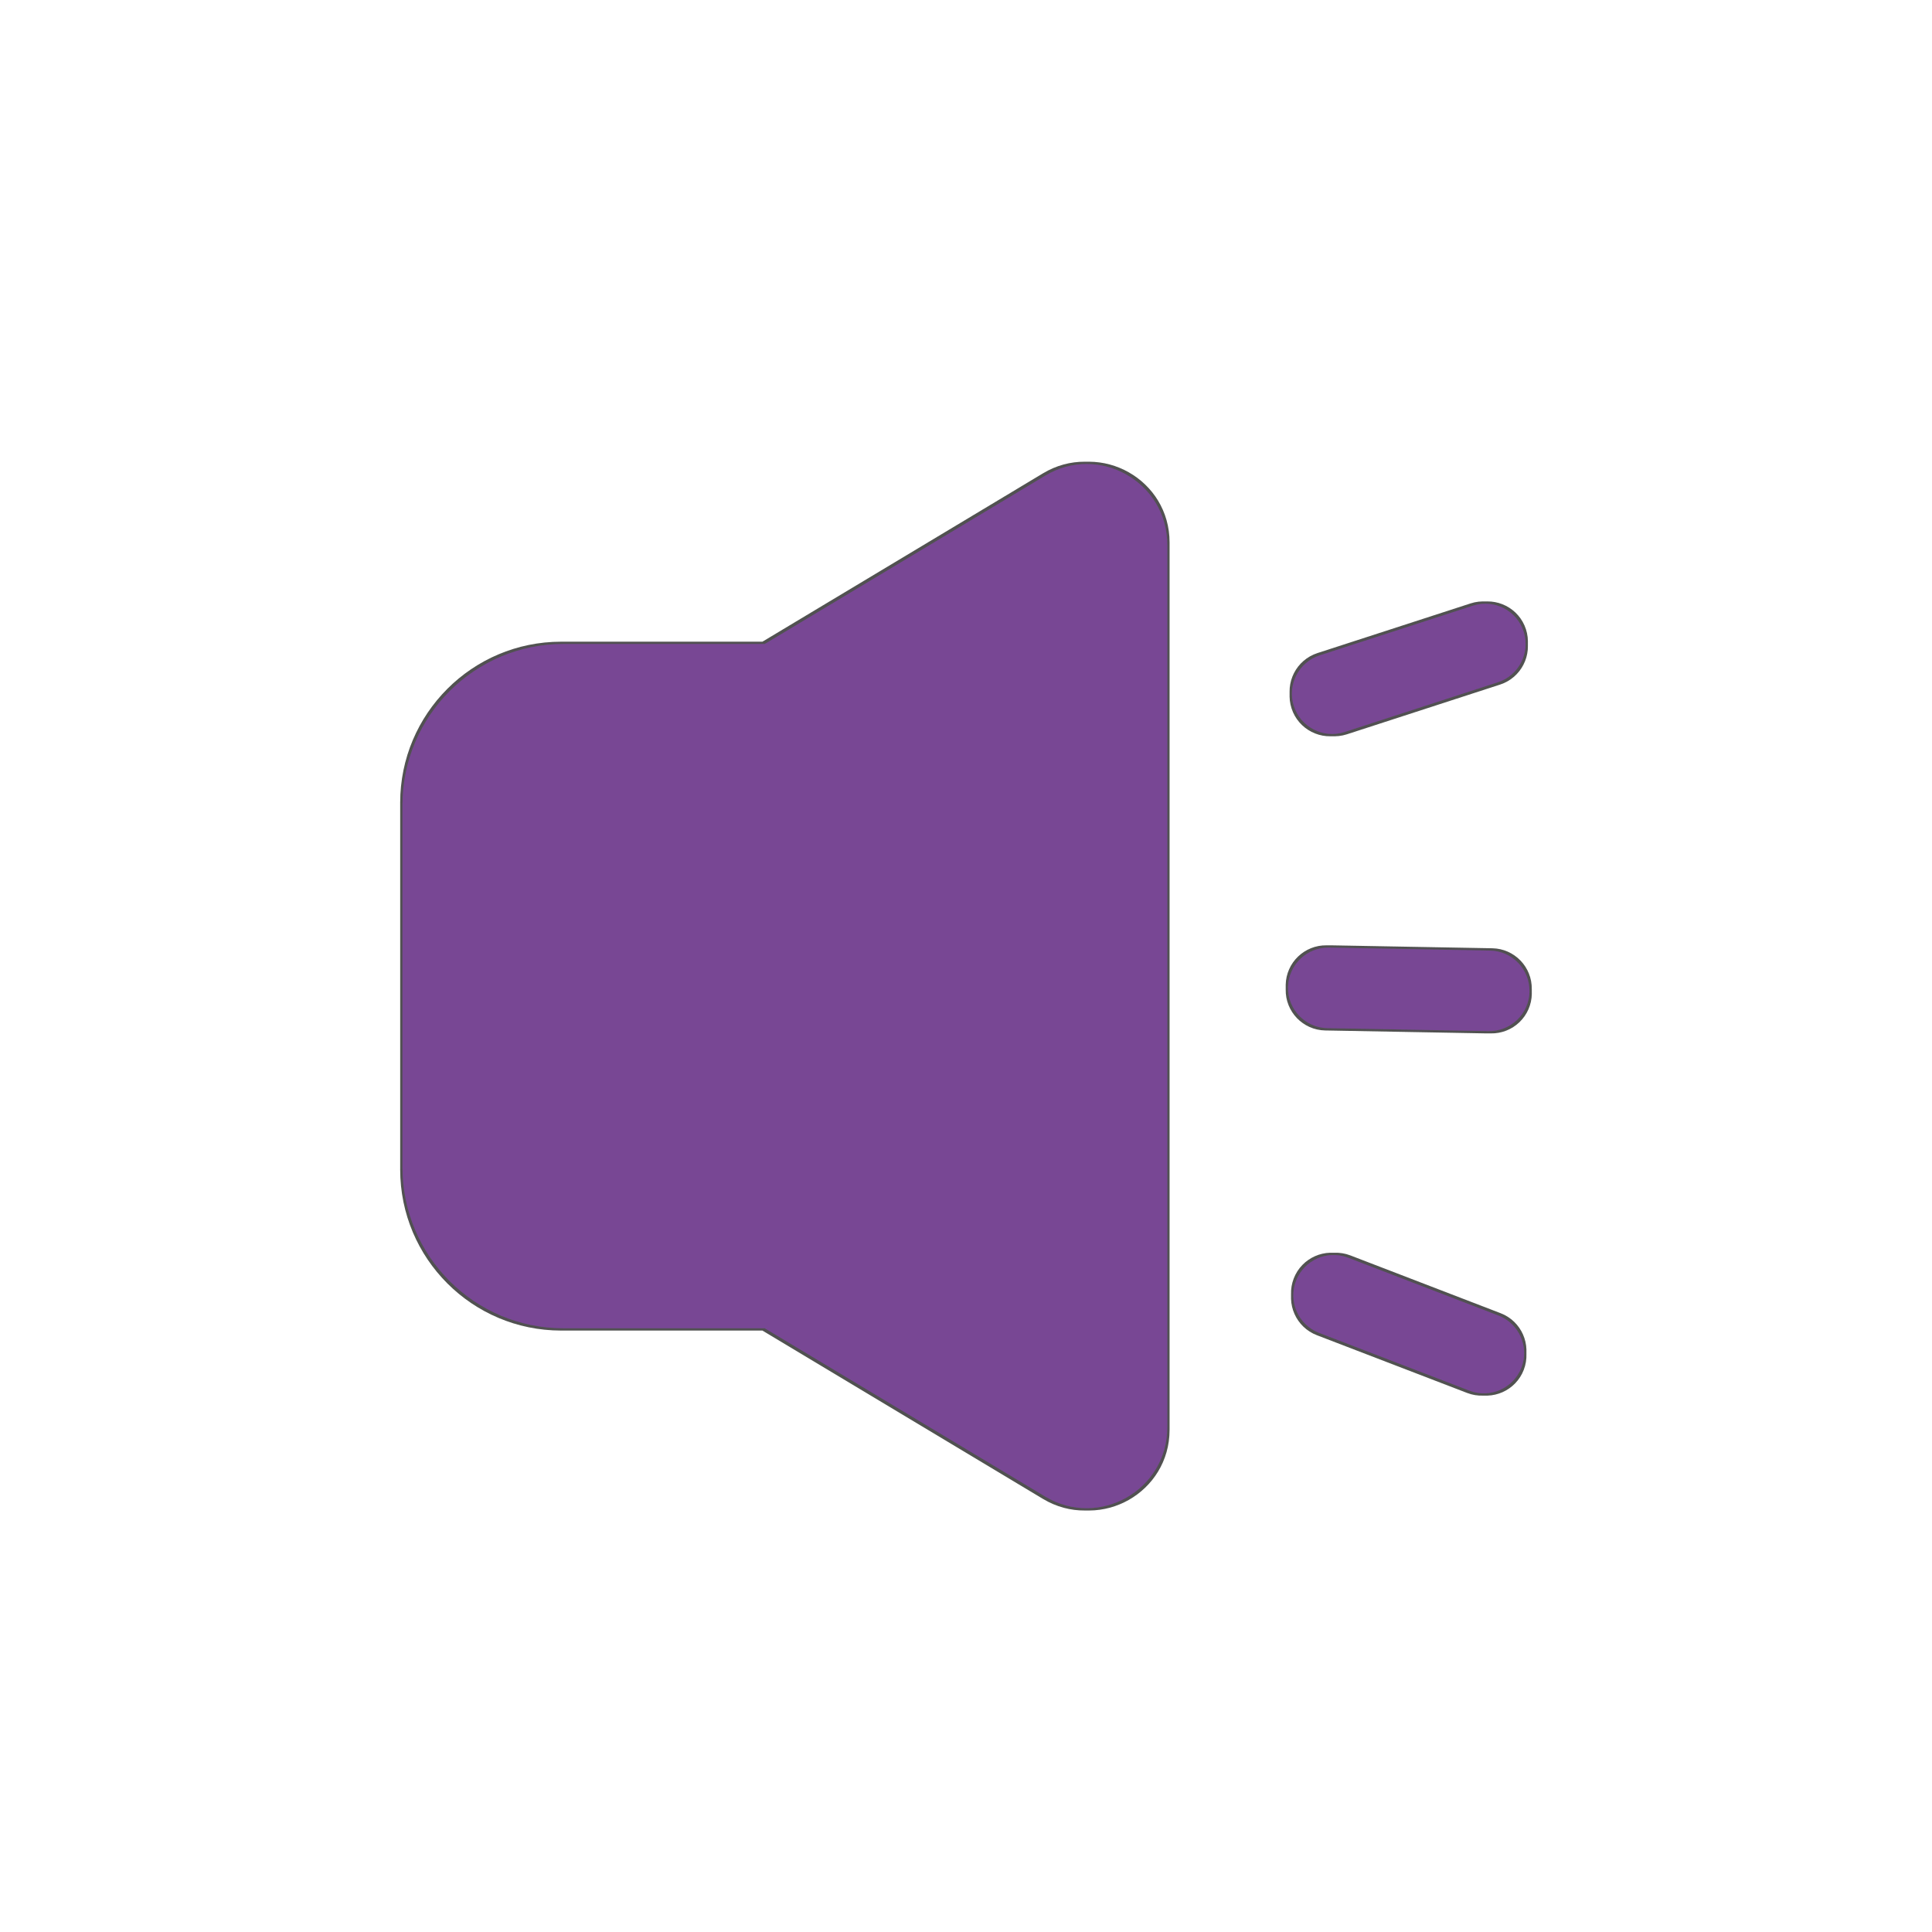
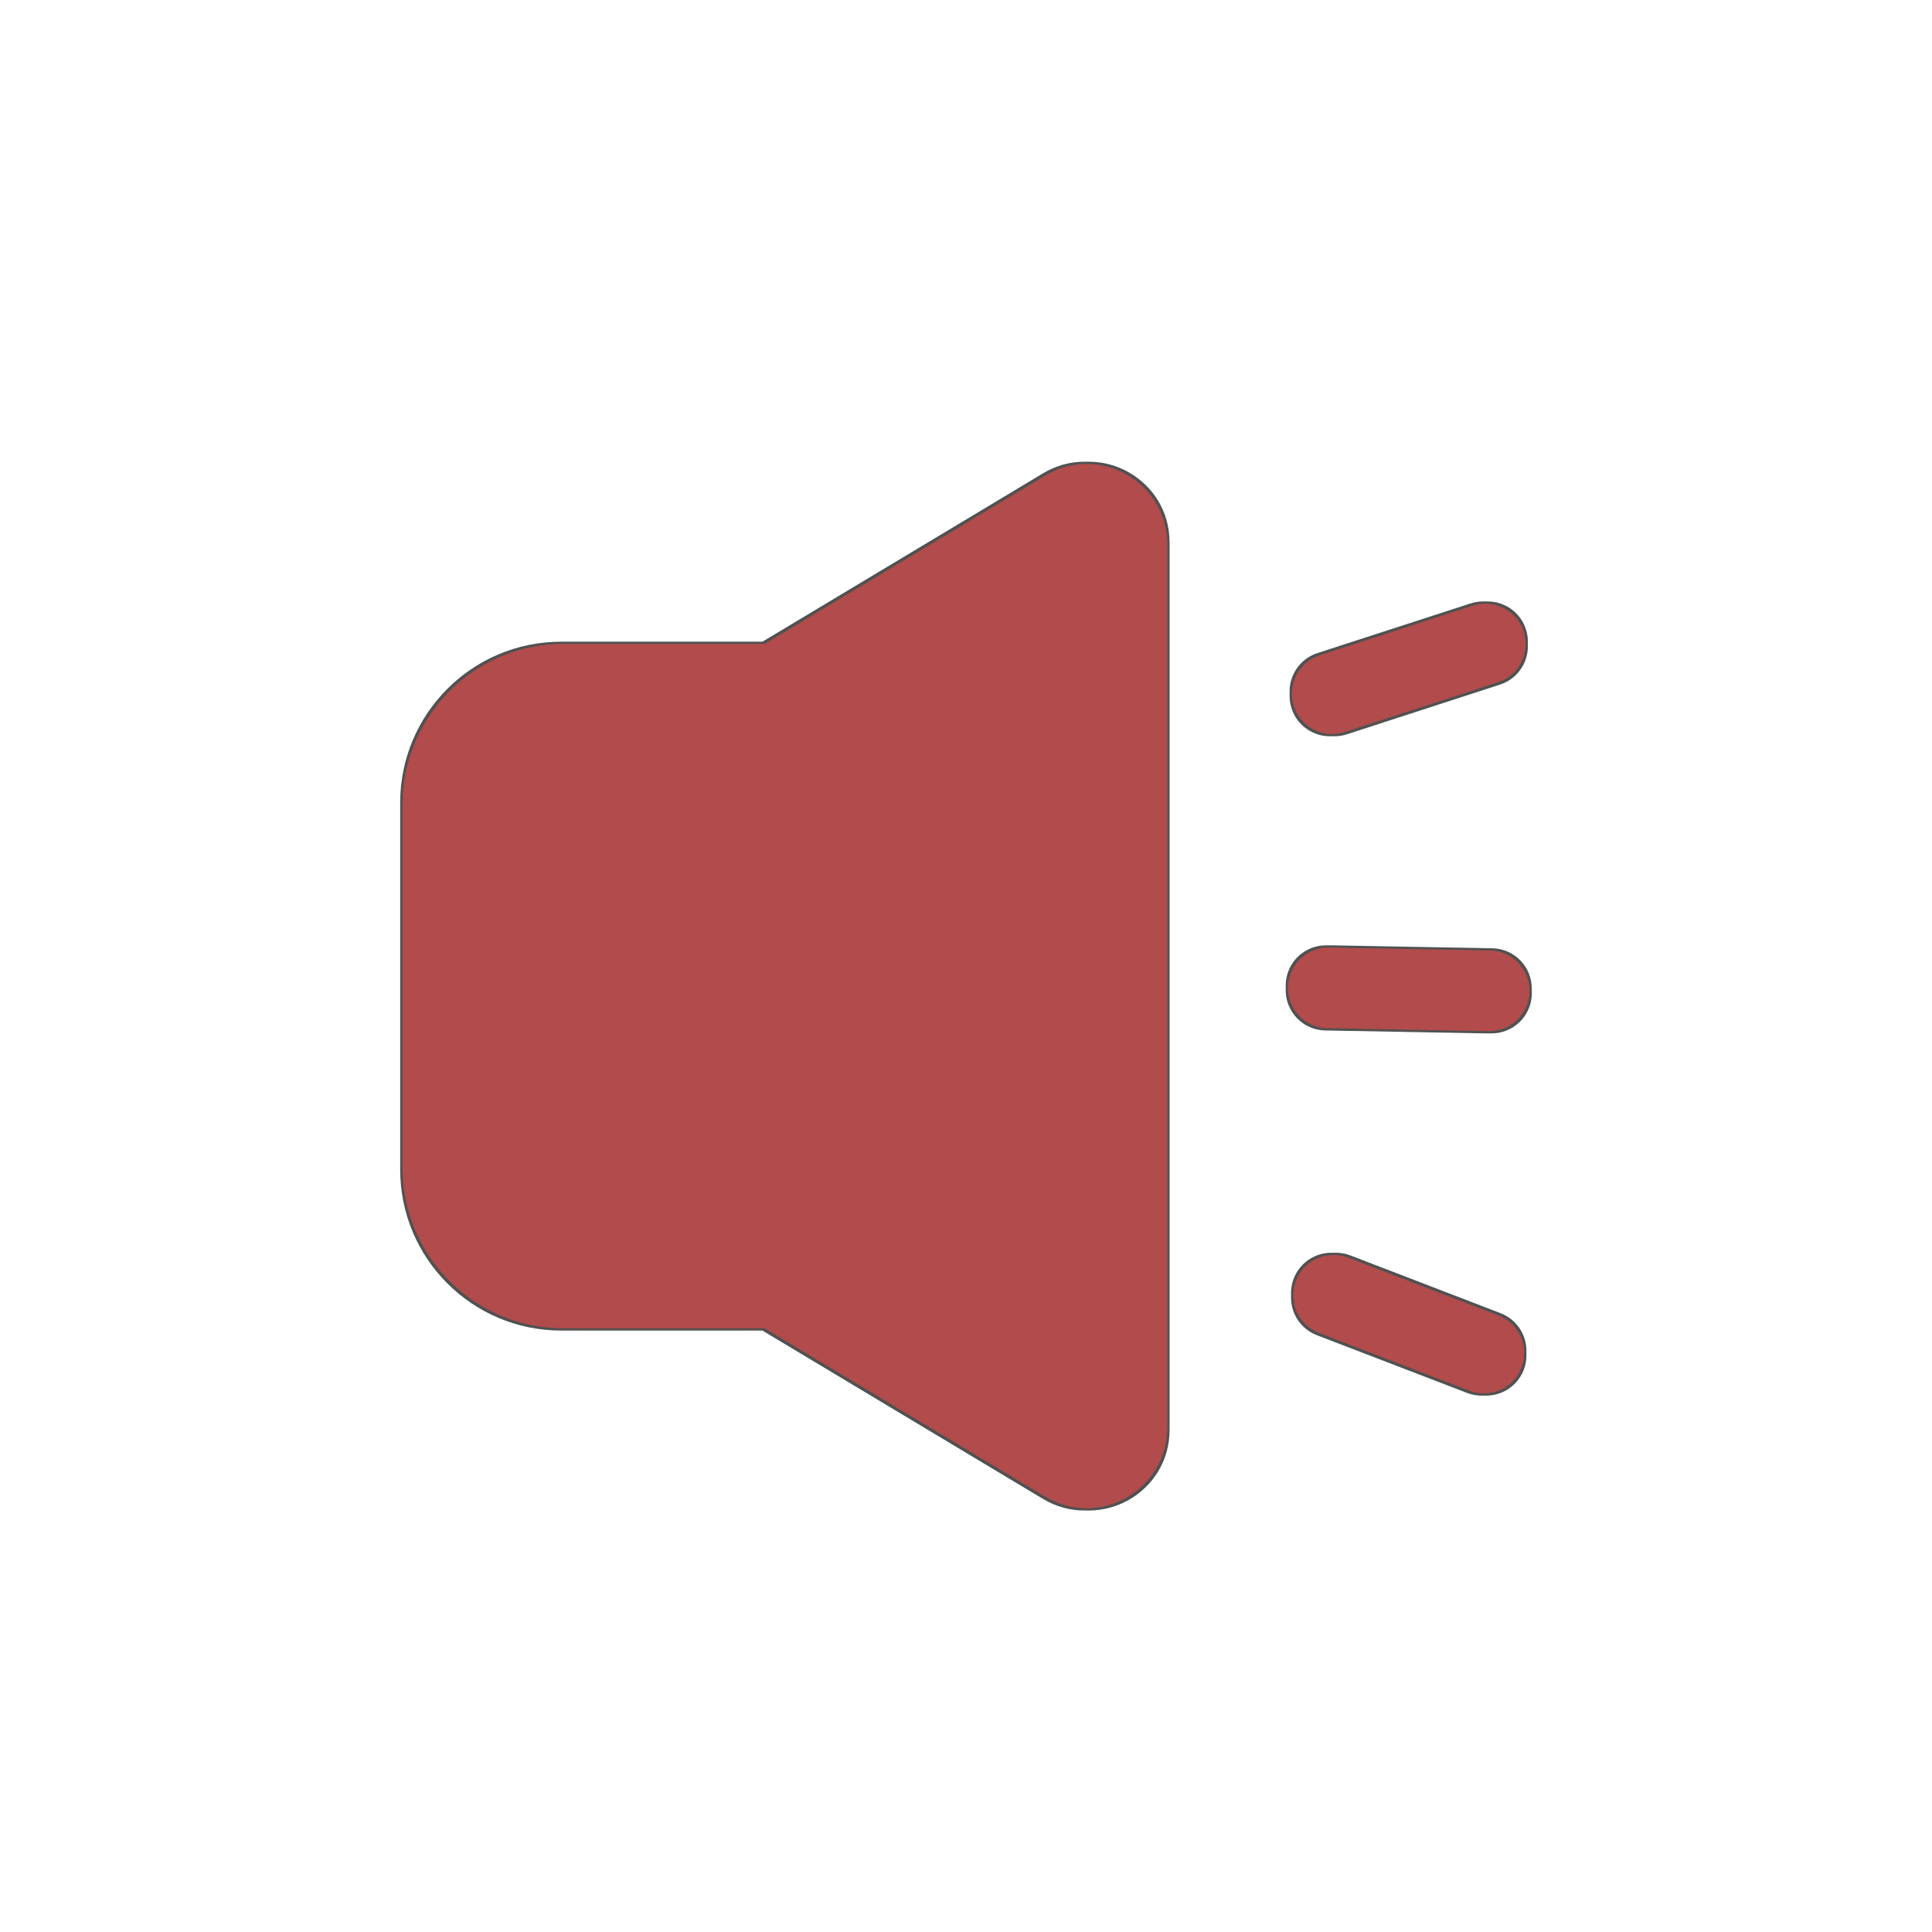
<svg xmlns="http://www.w3.org/2000/svg" width="16" height="16" viewBox="0 0 1024 1024">
  <defs>
    <filter id="thicken" x="-10%" y="-10%" width="120%" height="120%">
      <feMorphology operator="dilate" radius="1" in="SourceAlpha" result="thicken" />
      <feFlood flood-color="#515151" flood-opacity="1" result="color" />
      <feComposite in="color" in2="thicken" operator="in" result="thickStroke" />
      <feMerge>
        <feMergeNode in="thickStroke" />
        <feMergeNode in="SourceGraphic" />
      </feMerge>
    </filter>
  </defs>
-   <path d="M298.667 341.333h106.667l148.715-89.237c28.437-17.067 64.619 3.413 64.619 36.587v467.968c0 33.152-36.181 53.632-64.619 36.587L405.333 704h-106.667a85.333 85.333 0 0 1-85.333-85.333v-192a85.333 85.333 0 0 1 85.333-85.333zM807.552 334.741a21.333 21.333 0 0 1-13.717 26.88l-81.173 26.347a21.333 21.333 0 0 1-13.163-40.597l81.173-26.325a21.333 21.333 0 0 1 26.88 13.696zM810.667 525.547a21.333 21.333 0 0 1-21.739 20.949l-85.312-1.557a21.333 21.333 0 0 1 0.789-42.667l85.312 1.557a21.333 21.333 0 0 1 20.928 21.717zM806.4 724.821a21.333 21.333 0 0 0-12.245-27.563l-79.659-30.635a21.333 21.333 0 1 0-15.317 39.829l79.659 30.613a21.333 21.333 0 0 0 27.563-12.245z" fill="#784694" filter="url(#thicken)" />
+   <path d="M298.667 341.333h106.667l148.715-89.237c28.437-17.067 64.619 3.413 64.619 36.587v467.968c0 33.152-36.181 53.632-64.619 36.587L405.333 704h-106.667a85.333 85.333 0 0 1-85.333-85.333v-192a85.333 85.333 0 0 1 85.333-85.333zM807.552 334.741a21.333 21.333 0 0 1-13.717 26.88l-81.173 26.347a21.333 21.333 0 0 1-13.163-40.597l81.173-26.325a21.333 21.333 0 0 1 26.88 13.696zM810.667 525.547a21.333 21.333 0 0 1-21.739 20.949l-85.312-1.557a21.333 21.333 0 0 1 0.789-42.667l85.312 1.557a21.333 21.333 0 0 1 20.928 21.717zM806.4 724.821a21.333 21.333 0 0 0-12.245-27.563l-79.659-30.635a21.333 21.333 0 1 0-15.317 39.829l79.659 30.613a21.333 21.333 0 0 0 27.563-12.245z" fill="#b24c4c" filter="url(#thicken)" />
</svg>
